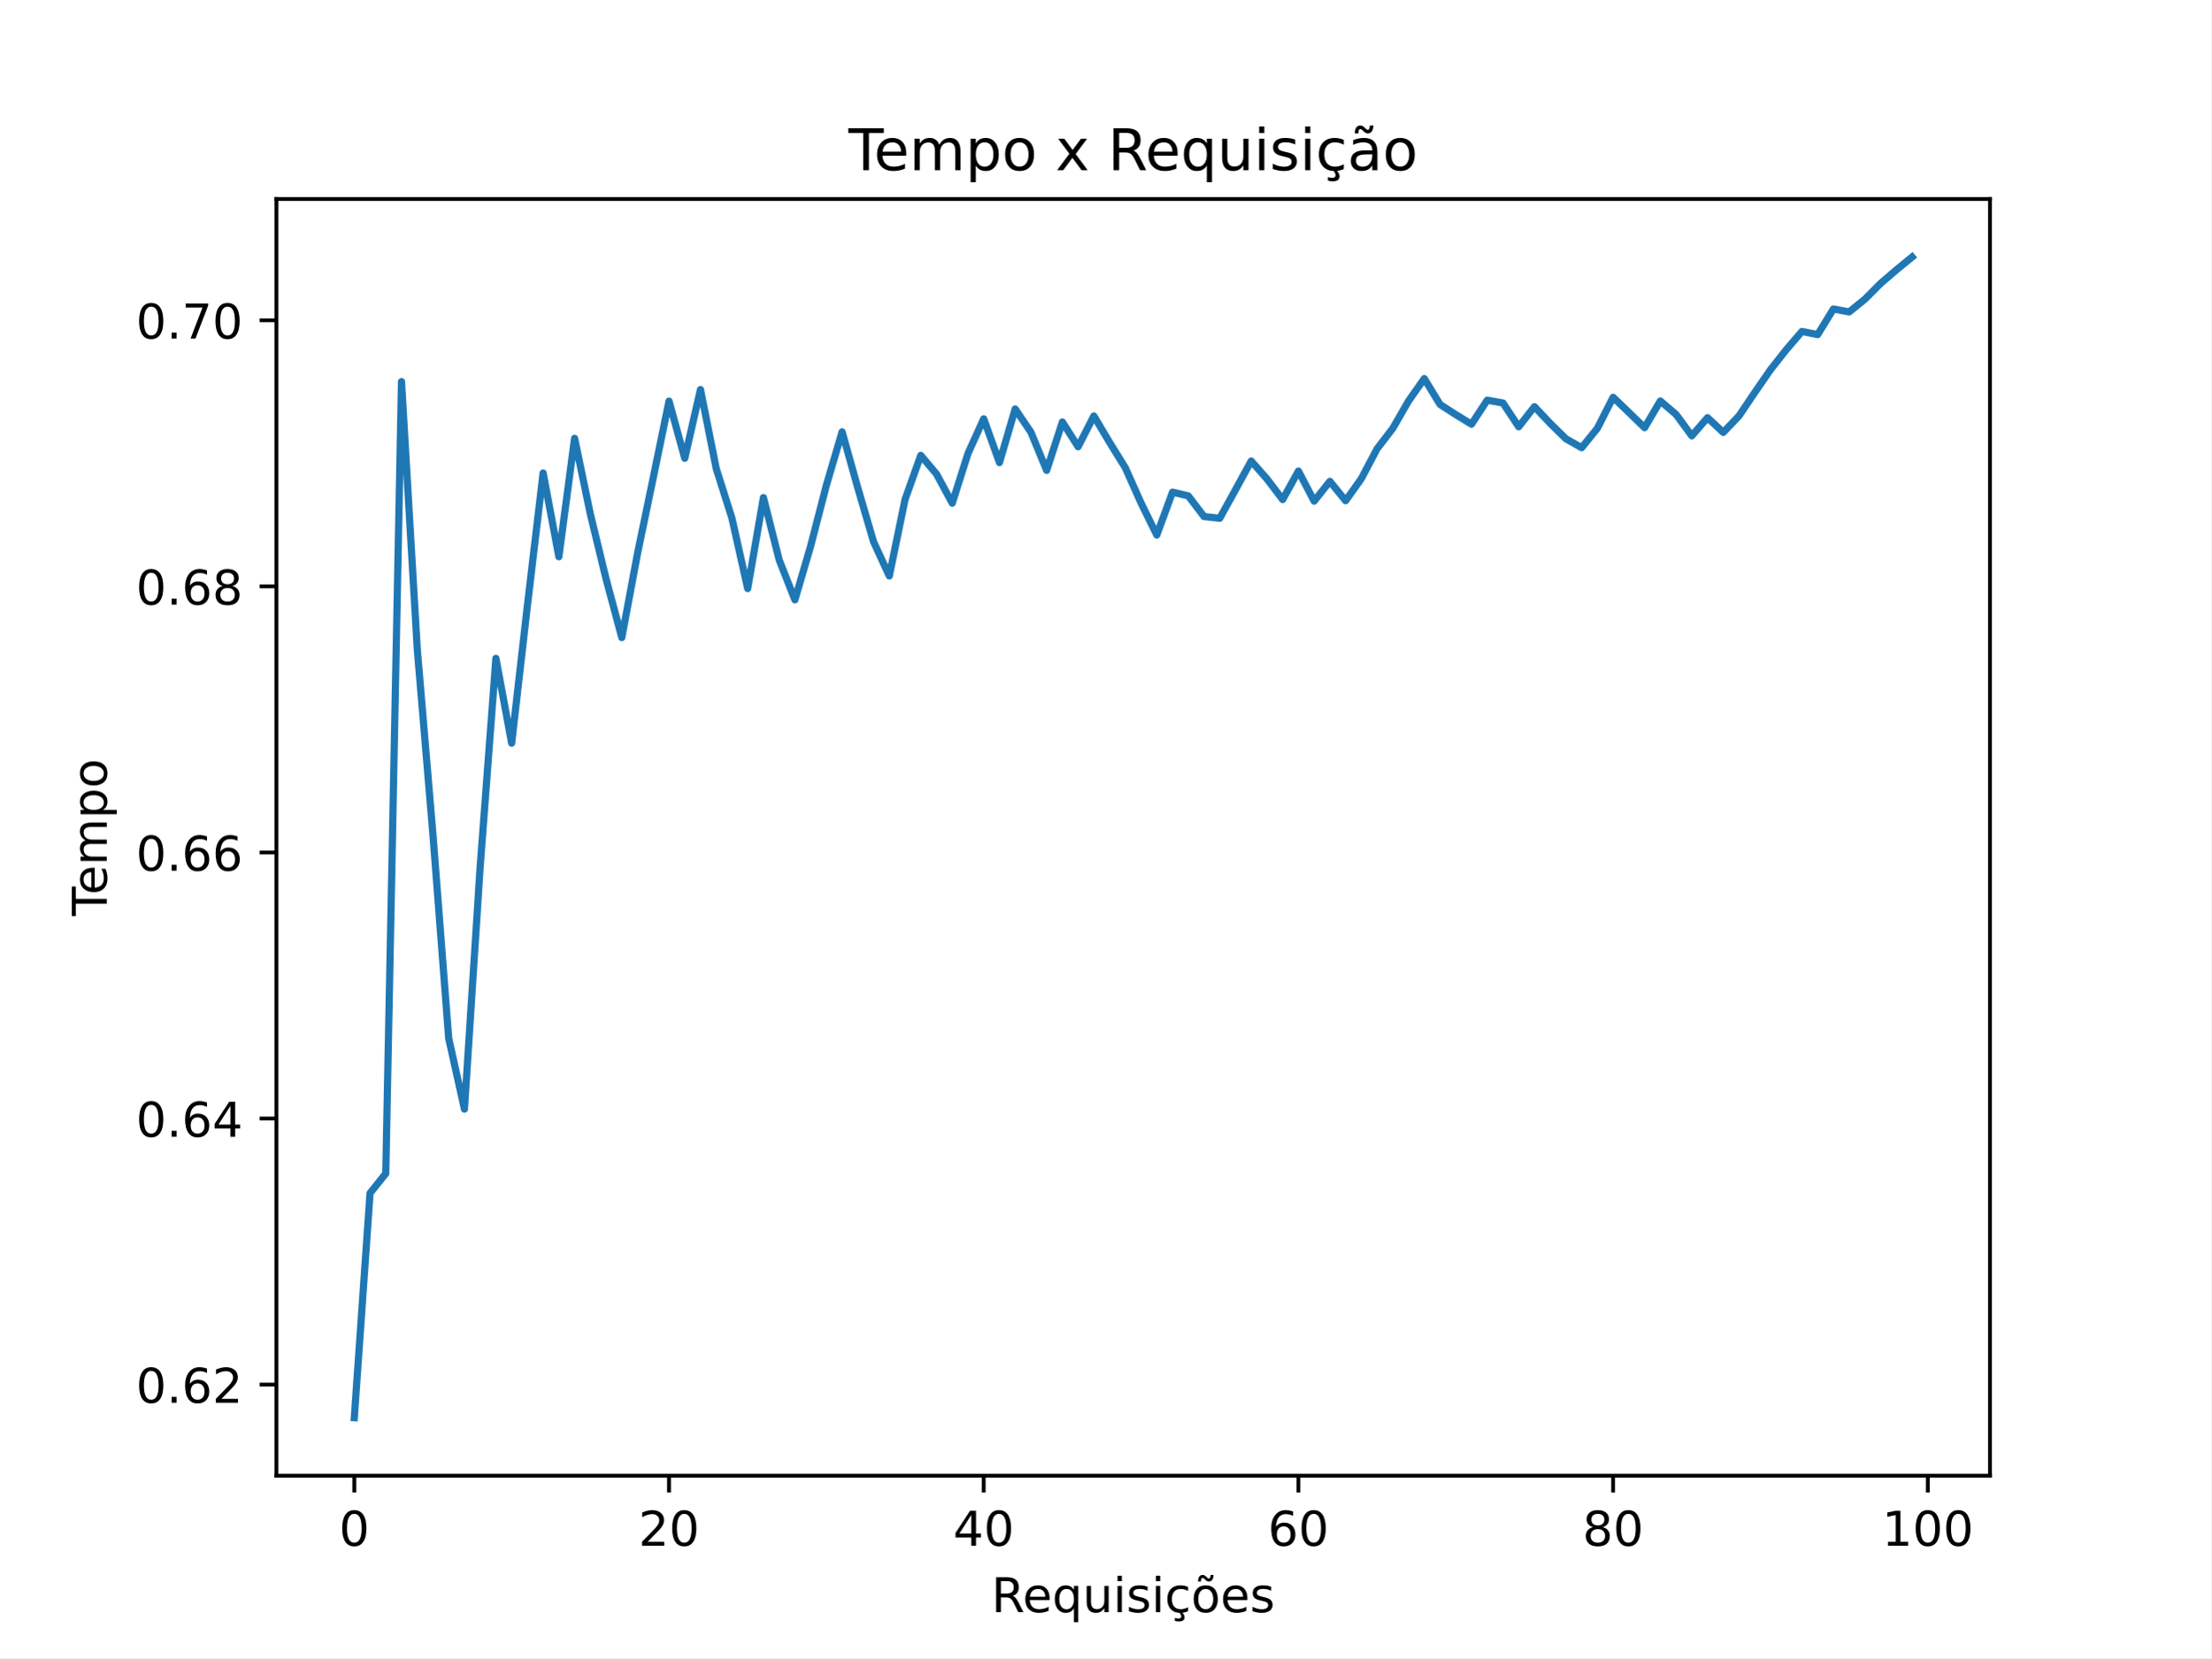
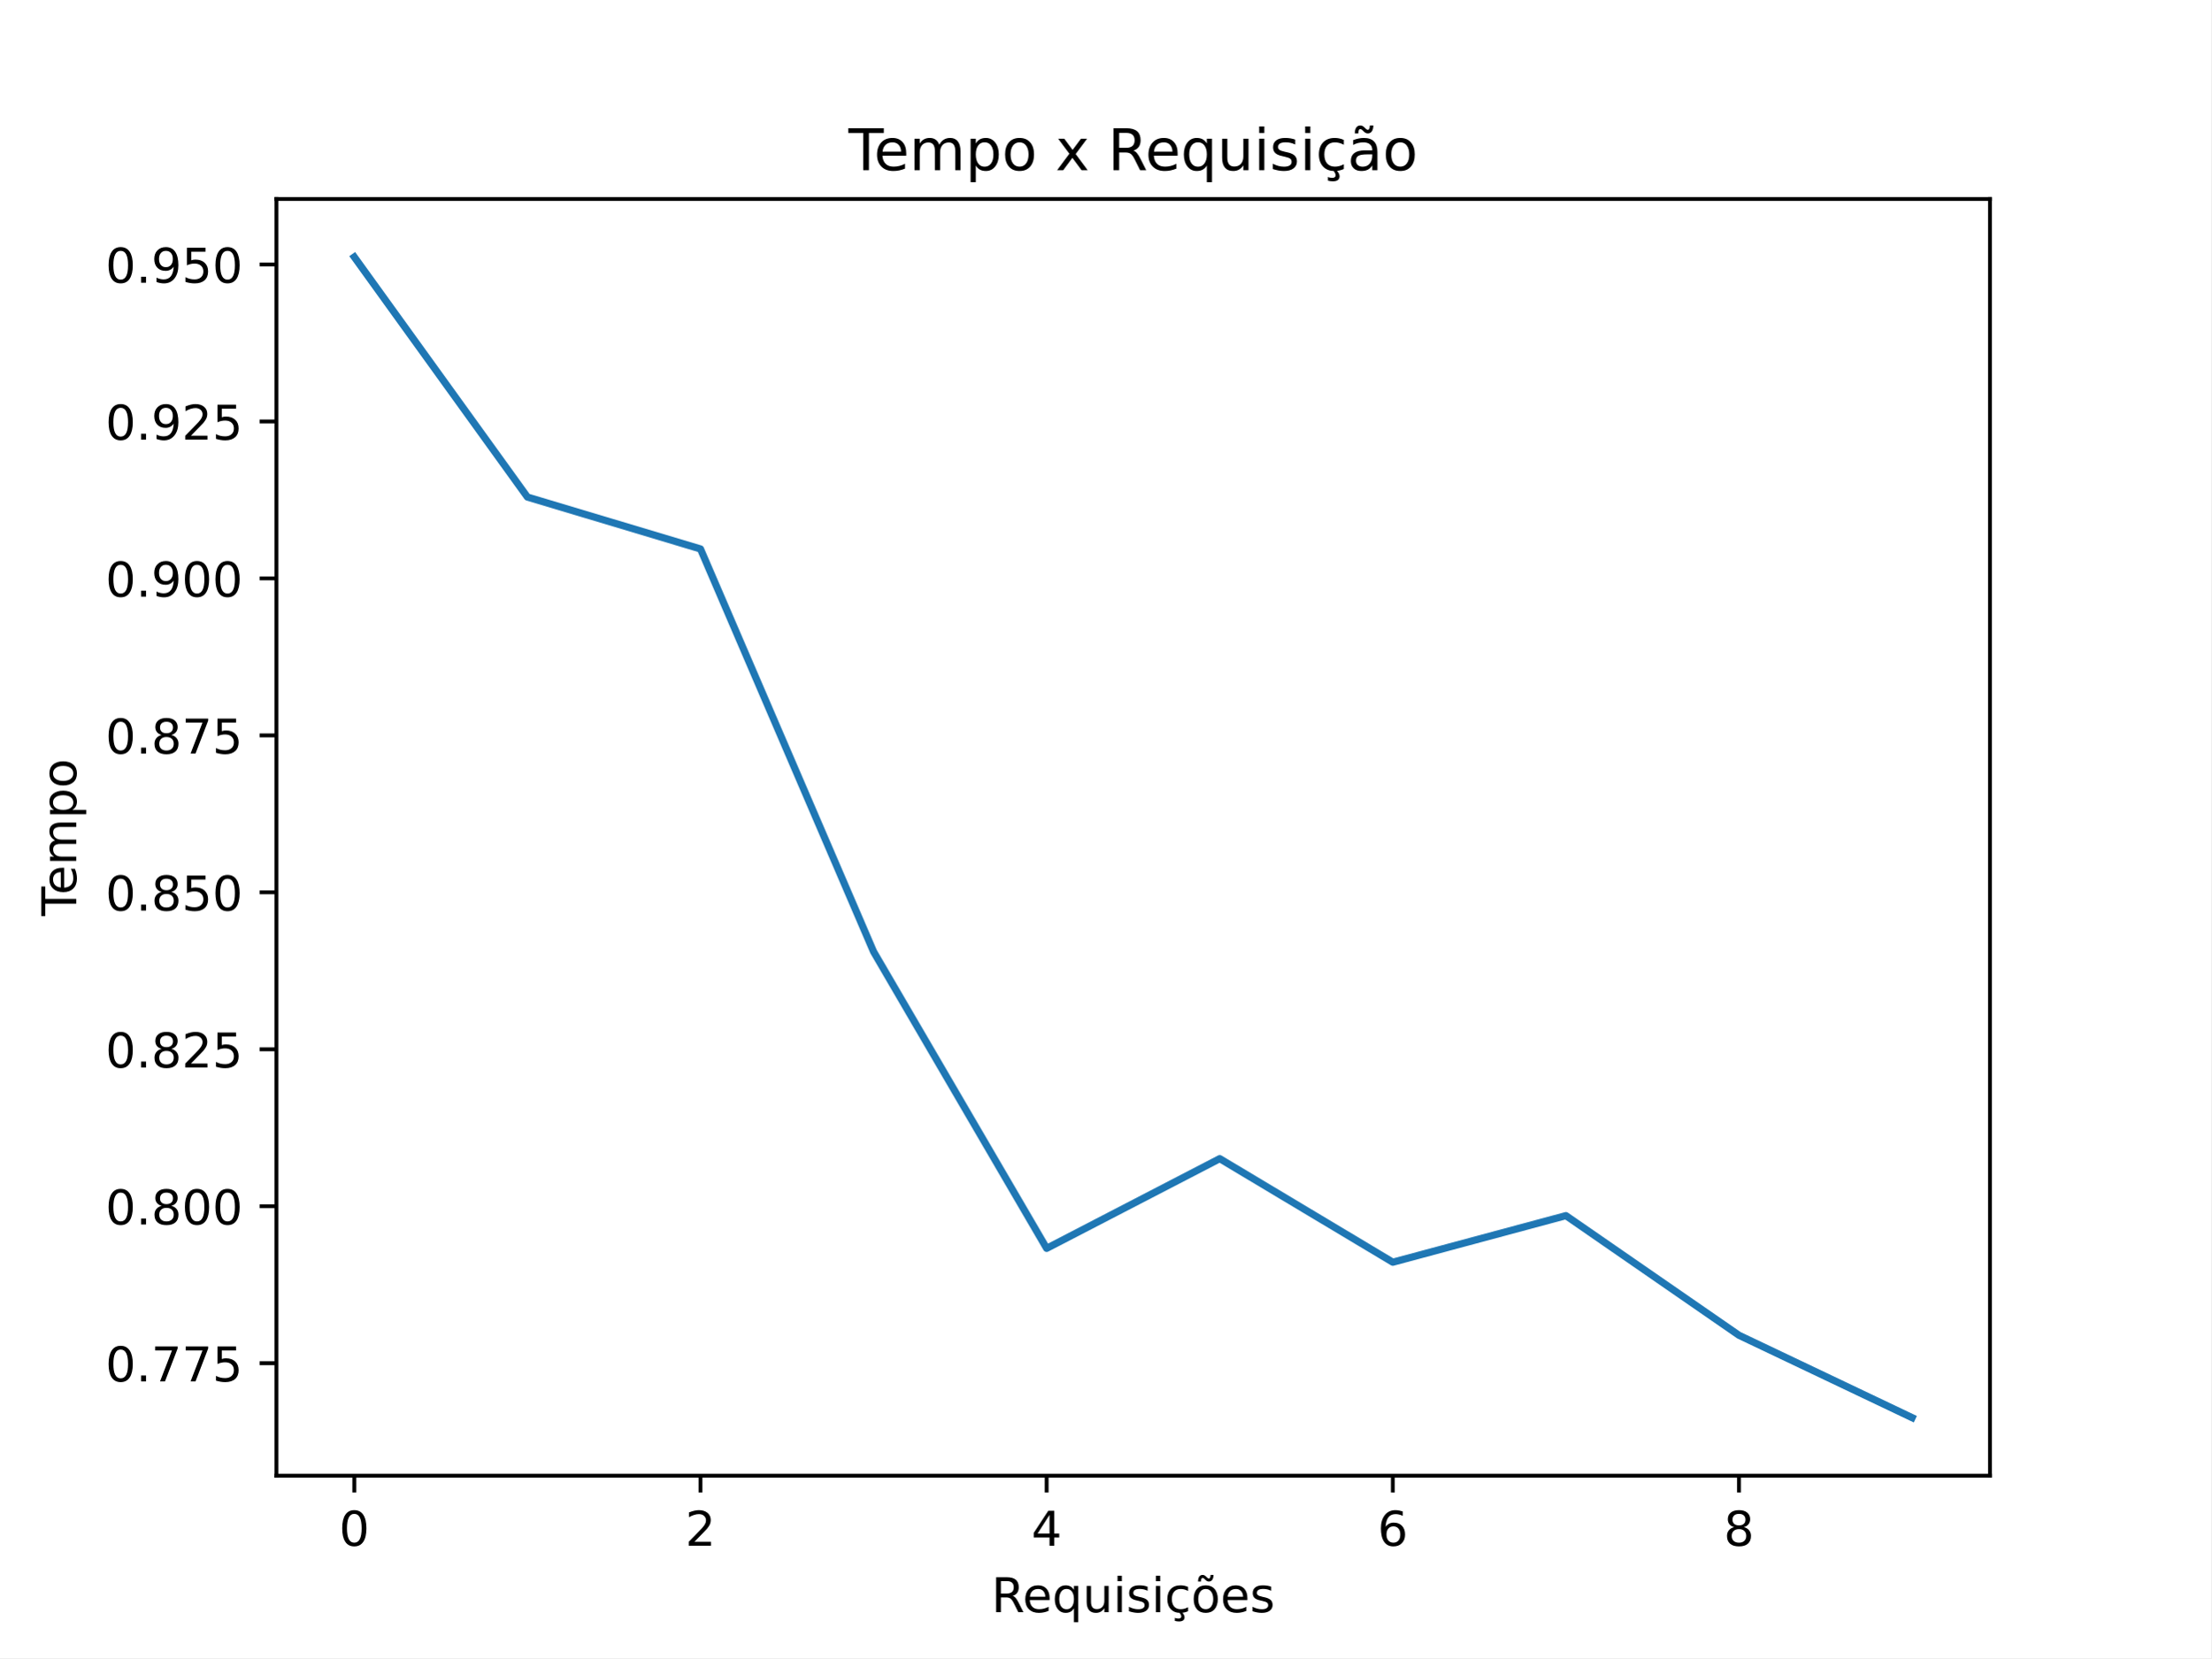
<svg xmlns="http://www.w3.org/2000/svg" xmlns:xlink="http://www.w3.org/1999/xlink" width="460.8pt" height="345.6pt" viewBox="0 0 460.8 345.6" version="1.1">
  <defs>
    <style type="text/css">*{stroke-linejoin: round; stroke-linecap: butt}</style>
  </defs>
  <g id="figure_1">
    <g id="patch_1">
      <path d="M 0 345.6  L 460.8 345.6  L 460.8 0  L 0 0  z " style="fill: #ffffff" />
    </g>
    <g id="axes_1">
      <g id="patch_2">
        <path d="M 57.6 307.584  L 414.72 307.584  L 414.72 41.472  L 57.6 41.472  z " style="fill: #ffffff" />
      </g>
      <g id="matplotlib.axis_1">
        <g id="xtick_1">
          <g id="line2d_1">
            <defs>
-               <path id="mc5af312a37" d="M 0 0  L 0 3.5  " style="stroke: #000000; stroke-width: 0.8" />
+               <path id="m466340b9ab" d="M 0 0  L 0 3.5  " style="stroke: #000000; stroke-width: 0.8" />
            </defs>
            <g>
-               <use xlink:href="#mc5af312a37" x="73.833" y="307.584" style="stroke: #000000; stroke-width: 0.8" />
+               <use xlink:href="#m466340b9ab" x="73.833" y="307.584" style="stroke: #000000; stroke-width: 0.8" />
            </g>
          </g>
          <g id="text_1">
            <g transform="translate(70.65148 322.1824) scale(0.1 -0.1)">
              <defs>
                <path id="DejaVuSans-30" d="M 2034 4250  Q 1547 4250 1301 3770  Q 1056 3291 1056 2328  Q 1056 1369 1301 889  Q 1547 409 2034 409  Q 2525 409 2770 889  Q 3016 1369 3016 2328  Q 3016 3291 2770 3770  Q 2525 4250 2034 4250  z M 2034 4750  Q 2819 4750 3233 4129  Q 3647 3509 3647 2328  Q 3647 1150 3233 529  Q 2819 -91 2034 -91  Q 1250 -91 836 529  Q 422 1150 422 2328  Q 422 3509 836 4129  Q 1250 4750 2034 4750  z " transform="scale(0.015625)" />
              </defs>
              <use xlink:href="#DejaVuSans-30" />
            </g>
          </g>
        </g>
        <g id="xtick_2">
          <g id="line2d_2">
            <g>
-               <use xlink:href="#mc5af312a37" x="139.42" y="307.584" style="stroke: #000000; stroke-width: 0.8" />
+               <use xlink:href="#m466340b9ab" x="145.978" y="307.584" style="stroke: #000000; stroke-width: 0.8" />
            </g>
          </g>
          <g id="text_2">
-             <g transform="translate(133.057 322.1824) scale(0.1 -0.1)">
+             <g transform="translate(142.7969 322.1824) scale(0.1 -0.1)">
              <defs>
                <path id="DejaVuSans-32" d="M 1228 531  L 3431 531  L 3431 0  L 469 0  L 469 531  Q 828 903 1448 1529  Q 2069 2156 2228 2338  Q 2531 2678 2651 2914  Q 2772 3150 2772 3378  Q 2772 3750 2511 3984  Q 2250 4219 1831 4219  Q 1534 4219 1204 4116  Q 875 4013 500 3803  L 500 4441  Q 881 4594 1212 4672  Q 1544 4750 1819 4750  Q 2544 4750 2975 4387  Q 3406 4025 3406 3419  Q 3406 3131 3298 2873  Q 3191 2616 2906 2266  Q 2828 2175 2409 1742  Q 1991 1309 1228 531  z " transform="scale(0.015625)" />
              </defs>
              <use xlink:href="#DejaVuSans-32" />
-               <use xlink:href="#DejaVuSans-30" x="63.623" />
            </g>
          </g>
        </g>
        <g id="xtick_3">
          <g id="line2d_3">
            <g>
-               <use xlink:href="#mc5af312a37" x="205.006" y="307.584" style="stroke: #000000; stroke-width: 0.8" />
+               <use xlink:href="#m466340b9ab" x="218.124" y="307.584" style="stroke: #000000; stroke-width: 0.8" />
            </g>
          </g>
          <g id="text_3">
-             <g transform="translate(198.6438 322.1824) scale(0.1 -0.1)">
+             <g transform="translate(214.9424 322.1824) scale(0.1 -0.1)">
              <defs>
                <path id="DejaVuSans-34" d="M 2419 4116  L 825 1625  L 2419 1625  L 2419 4116  z M 2253 4666  L 3047 4666  L 3047 1625  L 3713 1625  L 3713 1100  L 3047 1100  L 3047 0  L 2419 0  L 2419 1100  L 313 1100  L 313 1709  L 2253 4666  z " transform="scale(0.015625)" />
              </defs>
              <use xlink:href="#DejaVuSans-34" />
-               <use xlink:href="#DejaVuSans-30" x="63.623" />
            </g>
          </g>
        </g>
        <g id="xtick_4">
          <g id="line2d_4">
            <g>
-               <use xlink:href="#mc5af312a37" x="270.593" y="307.584" style="stroke: #000000; stroke-width: 0.8" />
+               <use xlink:href="#m466340b9ab" x="290.269" y="307.584" style="stroke: #000000; stroke-width: 0.8" />
            </g>
          </g>
          <g id="text_4">
-             <g transform="translate(264.2306 322.1824) scale(0.1 -0.1)">
+             <g transform="translate(287.0878 322.1824) scale(0.1 -0.1)">
              <defs>
                <path id="DejaVuSans-36" d="M 2113 2584  Q 1688 2584 1439 2293  Q 1191 2003 1191 1497  Q 1191 994 1439 701  Q 1688 409 2113 409  Q 2538 409 2786 701  Q 3034 994 3034 1497  Q 3034 2003 2786 2293  Q 2538 2584 2113 2584  z M 3366 4563  L 3366 3988  Q 3128 4100 2886 4159  Q 2644 4219 2406 4219  Q 1781 4219 1451 3797  Q 1122 3375 1075 2522  Q 1259 2794 1537 2939  Q 1816 3084 2150 3084  Q 2853 3084 3261 2657  Q 3669 2231 3669 1497  Q 3669 778 3244 343  Q 2819 -91 2113 -91  Q 1303 -91 875 529  Q 447 1150 447 2328  Q 447 3434 972 4092  Q 1497 4750 2381 4750  Q 2619 4750 2861 4703  Q 3103 4656 3366 4563  z " transform="scale(0.015625)" />
              </defs>
              <use xlink:href="#DejaVuSans-36" />
-               <use xlink:href="#DejaVuSans-30" x="63.623" />
            </g>
          </g>
        </g>
        <g id="xtick_5">
          <g id="line2d_5">
            <g>
-               <use xlink:href="#mc5af312a37" x="336.18" y="307.584" style="stroke: #000000; stroke-width: 0.8" />
+               <use xlink:href="#m466340b9ab" x="362.415" y="307.584" style="stroke: #000000; stroke-width: 0.8" />
            </g>
          </g>
          <g id="text_5">
-             <g transform="translate(329.8173 322.1824) scale(0.1 -0.1)">
+             <g transform="translate(359.2333 322.1824) scale(0.1 -0.1)">
              <defs>
                <path id="DejaVuSans-38" d="M 2034 2216  Q 1584 2216 1326 1975  Q 1069 1734 1069 1313  Q 1069 891 1326 650  Q 1584 409 2034 409  Q 2484 409 2743 651  Q 3003 894 3003 1313  Q 3003 1734 2745 1975  Q 2488 2216 2034 2216  z M 1403 2484  Q 997 2584 770 2862  Q 544 3141 544 3541  Q 544 4100 942 4425  Q 1341 4750 2034 4750  Q 2731 4750 3128 4425  Q 3525 4100 3525 3541  Q 3525 3141 3298 2862  Q 3072 2584 2669 2484  Q 3125 2378 3379 2068  Q 3634 1759 3634 1313  Q 3634 634 3220 271  Q 2806 -91 2034 -91  Q 1263 -91 848 271  Q 434 634 434 1313  Q 434 1759 690 2068  Q 947 2378 1403 2484  z M 1172 3481  Q 1172 3119 1398 2916  Q 1625 2713 2034 2713  Q 2441 2713 2670 2916  Q 2900 3119 2900 3481  Q 2900 3844 2670 4047  Q 2441 4250 2034 4250  Q 1625 4250 1398 4047  Q 1172 3844 1172 3481  z " transform="scale(0.015625)" />
              </defs>
              <use xlink:href="#DejaVuSans-38" />
-               <use xlink:href="#DejaVuSans-30" x="63.623" />
-             </g>
-           </g>
-         </g>
-         <g id="xtick_6">
-           <g id="line2d_6">
-             <g>
-               <use xlink:href="#mc5af312a37" x="401.767" y="307.584" style="stroke: #000000; stroke-width: 0.8" />
-             </g>
-           </g>
-           <g id="text_6">
-             <g transform="translate(392.2229 322.1824) scale(0.1 -0.1)">
-               <defs>
-                 <path id="DejaVuSans-31" d="M 794 531  L 1825 531  L 1825 4091  L 703 3866  L 703 4441  L 1819 4666  L 2450 4666  L 2450 531  L 3481 531  L 3481 0  L 794 0  L 794 531  z " transform="scale(0.015625)" />
-               </defs>
-               <use xlink:href="#DejaVuSans-31" />
-               <use xlink:href="#DejaVuSans-30" x="63.623" />
-               <use xlink:href="#DejaVuSans-30" x="127.246" />
-             </g>
-           </g>
-         </g>
-         <g id="text_7">
+             </g>
+           </g>
+         </g>
+         <g id="text_6">
          <g transform="translate(206.6186 336.0309) scale(0.1 -0.1)">
            <defs>
              <path id="DejaVuSans-52" d="M 2841 2188  Q 3044 2119 3236 1894  Q 3428 1669 3622 1275  L 4263 0  L 3584 0  L 2988 1197  Q 2756 1666 2539 1819  Q 2322 1972 1947 1972  L 1259 1972  L 1259 0  L 628 0  L 628 4666  L 2053 4666  Q 2853 4666 3247 4331  Q 3641 3997 3641 3322  Q 3641 2881 3436 2590  Q 3231 2300 2841 2188  z M 1259 4147  L 1259 2491  L 2053 2491  Q 2509 2491 2742 2702  Q 2975 2913 2975 3322  Q 2975 3731 2742 3939  Q 2509 4147 2053 4147  L 1259 4147  z " transform="scale(0.015625)" />
              <path id="DejaVuSans-65" d="M 3597 1894  L 3597 1613  L 953 1613  Q 991 1019 1311 708  Q 1631 397 2203 397  Q 2534 397 2845 478  Q 3156 559 3463 722  L 3463 178  Q 3153 47 2828 -22  Q 2503 -91 2169 -91  Q 1331 -91 842 396  Q 353 884 353 1716  Q 353 2575 817 3079  Q 1281 3584 2069 3584  Q 2775 3584 3186 3129  Q 3597 2675 3597 1894  z M 3022 2063  Q 3016 2534 2758 2815  Q 2500 3097 2075 3097  Q 1594 3097 1305 2825  Q 1016 2553 972 2059  L 3022 2063  z " transform="scale(0.015625)" />
              <path id="DejaVuSans-71" d="M 947 1747  Q 947 1113 1208 752  Q 1469 391 1925 391  Q 2381 391 2643 752  Q 2906 1113 2906 1747  Q 2906 2381 2643 2742  Q 2381 3103 1925 3103  Q 1469 3103 1208 2742  Q 947 2381 947 1747  z M 2906 525  Q 2725 213 2448 61  Q 2172 -91 1784 -91  Q 1150 -91 751 415  Q 353 922 353 1747  Q 353 2572 751 3078  Q 1150 3584 1784 3584  Q 2172 3584 2448 3432  Q 2725 3281 2906 2969  L 2906 3500  L 3481 3500  L 3481 -1331  L 2906 -1331  L 2906 525  z " transform="scale(0.015625)" />
              <path id="DejaVuSans-75" d="M 544 1381  L 544 3500  L 1119 3500  L 1119 1403  Q 1119 906 1312 657  Q 1506 409 1894 409  Q 2359 409 2629 706  Q 2900 1003 2900 1516  L 2900 3500  L 3475 3500  L 3475 0  L 2900 0  L 2900 538  Q 2691 219 2414 64  Q 2138 -91 1772 -91  Q 1169 -91 856 284  Q 544 659 544 1381  z M 1991 3584  L 1991 3584  z " transform="scale(0.015625)" />
              <path id="DejaVuSans-69" d="M 603 3500  L 1178 3500  L 1178 0  L 603 0  L 603 3500  z M 603 4863  L 1178 4863  L 1178 4134  L 603 4134  L 603 4863  z " transform="scale(0.015625)" />
              <path id="DejaVuSans-73" d="M 2834 3397  L 2834 2853  Q 2591 2978 2328 3040  Q 2066 3103 1784 3103  Q 1356 3103 1142 2972  Q 928 2841 928 2578  Q 928 2378 1081 2264  Q 1234 2150 1697 2047  L 1894 2003  Q 2506 1872 2764 1633  Q 3022 1394 3022 966  Q 3022 478 2636 193  Q 2250 -91 1575 -91  Q 1294 -91 989 -36  Q 684 19 347 128  L 347 722  Q 666 556 975 473  Q 1284 391 1588 391  Q 1994 391 2212 530  Q 2431 669 2431 922  Q 2431 1156 2273 1281  Q 2116 1406 1581 1522  L 1381 1569  Q 847 1681 609 1914  Q 372 2147 372 2553  Q 372 3047 722 3315  Q 1072 3584 1716 3584  Q 2034 3584 2315 3537  Q 2597 3491 2834 3397  z " transform="scale(0.015625)" />
              <path id="DejaVuSans-e7" d="M 3122 3366  L 3122 2828  Q 2878 2963 2633 3030  Q 2388 3097 2138 3097  Q 1578 3097 1268 2742  Q 959 2388 959 1747  Q 959 1106 1268 751  Q 1578 397 2138 397  Q 2388 397 2633 464  Q 2878 531 3122 666  L 3122 134  Q 2881 22 2623 -34  Q 2366 -91 2075 -91  Q 1284 -91 818 406  Q 353 903 353 1747  Q 353 2603 823 3093  Q 1294 3584 2113 3584  Q 2378 3584 2631 3529  Q 2884 3475 3122 3366  z M 2311 0  Q 2482 -194 2566 -358  Q 2651 -522 2651 -672  Q 2651 -950 2463 -1092  Q 2276 -1234 1907 -1234  Q 1764 -1234 1628 -1215  Q 1492 -1197 1357 -1159  L 1357 -750  Q 1464 -803 1579 -826  Q 1695 -850 1842 -850  Q 2026 -850 2120 -775  Q 2214 -700 2214 -556  Q 2214 -463 2146 -327  Q 2079 -191 1939 0  L 2311 0  z " transform="scale(0.015625)" />
              <path id="DejaVuSans-f5" d="M 1959 3097  Q 1497 3097 1228 2736  Q 959 2375 959 1747  Q 959 1119 1226 758  Q 1494 397 1959 397  Q 2419 397 2687 759  Q 2956 1122 2956 1747  Q 2956 2369 2687 2733  Q 2419 3097 1959 3097  z M 1959 3584  Q 2709 3584 3137 3096  Q 3566 2609 3566 1747  Q 3566 888 3137 398  Q 2709 -91 1959 -91  Q 1206 -91 779 398  Q 353 888 353 1747  Q 353 2609 779 3096  Q 1206 3584 1959 3584  z M 1948 4281  L 1769 4453  Q 1701 4516 1649 4545  Q 1598 4575 1557 4575  Q 1438 4575 1382 4461  Q 1326 4347 1319 4091  L 929 4091  Q 935 4513 1094 4742  Q 1254 4972 1538 4972  Q 1657 4972 1757 4928  Q 1857 4884 1973 4781  L 2151 4609  Q 2219 4547 2271 4517  Q 2323 4488 2363 4488  Q 2482 4488 2538 4602  Q 2594 4716 2601 4972  L 2991 4972  Q 2985 4550 2825 4320  Q 2666 4091 2382 4091  Q 2263 4091 2163 4134  Q 2063 4178 1948 4281  z " transform="scale(0.015625)" />
            </defs>
            <use xlink:href="#DejaVuSans-52" />
            <use xlink:href="#DejaVuSans-65" x="64.982" />
            <use xlink:href="#DejaVuSans-71" x="126.506" />
            <use xlink:href="#DejaVuSans-75" x="189.982" />
            <use xlink:href="#DejaVuSans-69" x="253.361" />
            <use xlink:href="#DejaVuSans-73" x="281.145" />
            <use xlink:href="#DejaVuSans-69" x="333.244" />
            <use xlink:href="#DejaVuSans-e7" x="361.027" />
            <use xlink:href="#DejaVuSans-f5" x="416.008" />
            <use xlink:href="#DejaVuSans-65" x="477.189" />
            <use xlink:href="#DejaVuSans-73" x="538.713" />
          </g>
        </g>
      </g>
      <g id="matplotlib.axis_2">
        <g id="ytick_1">
+           <g id="line2d_6">
+             <defs>
+               <path id="mf45fb91e35" d="M 0 0  L -3.5 0  " style="stroke: #000000; stroke-width: 0.8" />
+             </defs>
+             <g>
+               <use xlink:href="#mf45fb91e35" x="57.6" y="284.136" style="stroke: #000000; stroke-width: 0.8" />
+             </g>
+           </g>
+           <g id="text_7">
+             <g transform="translate(21.97188 287.9357) scale(0.1 -0.1)">
+               <defs>
+                 <path id="DejaVuSans-2e" d="M 684 794  L 1344 794  L 1344 0  L 684 0  L 684 794  z " transform="scale(0.015625)" />
+                 <path id="DejaVuSans-37" d="M 525 4666  L 3525 4666  L 3525 4397  L 1831 0  L 1172 0  L 2766 4134  L 525 4134  L 525 4666  z " transform="scale(0.015625)" />
+                 <path id="DejaVuSans-35" d="M 691 4666  L 3169 4666  L 3169 4134  L 1269 4134  L 1269 2991  Q 1406 3038 1543 3061  Q 1681 3084 1819 3084  Q 2600 3084 3056 2656  Q 3513 2228 3513 1497  Q 3513 744 3044 326  Q 2575 -91 1722 -91  Q 1428 -91 1123 -41  Q 819 9 494 109  L 494 744  Q 775 591 1075 516  Q 1375 441 1709 441  Q 2250 441 2565 725  Q 2881 1009 2881 1497  Q 2881 1984 2565 2268  Q 2250 2553 1709 2553  Q 1456 2553 1204 2497  Q 953 2441 691 2322  L 691 4666  z " transform="scale(0.015625)" />
+               </defs>
+               <use xlink:href="#DejaVuSans-30" />
+               <use xlink:href="#DejaVuSans-2e" x="63.623" />
+               <use xlink:href="#DejaVuSans-37" x="95.41" />
+               <use xlink:href="#DejaVuSans-37" x="159.033" />
+               <use xlink:href="#DejaVuSans-35" x="222.656" />
+             </g>
+           </g>
+         </g>
+         <g id="ytick_2">
          <g id="line2d_7">
-             <defs>
-               <path id="m174a056802" d="M 0 0  L -3.5 0  " style="stroke: #000000; stroke-width: 0.8" />
-             </defs>
-             <g>
-               <use xlink:href="#m174a056802" x="57.6" y="288.592" style="stroke: #000000; stroke-width: 0.8" />
+             <g>
+               <use xlink:href="#mf45fb91e35" x="57.6" y="251.42" style="stroke: #000000; stroke-width: 0.8" />
            </g>
          </g>
          <g id="text_8">
-             <g transform="translate(28.33438 292.3909) scale(0.1 -0.1)">
-               <defs>
-                 <path id="DejaVuSans-2e" d="M 684 794  L 1344 794  L 1344 0  L 684 0  L 684 794  z " transform="scale(0.015625)" />
-               </defs>
-               <use xlink:href="#DejaVuSans-30" />
-               <use xlink:href="#DejaVuSans-2e" x="63.623" />
-               <use xlink:href="#DejaVuSans-36" x="95.41" />
+             <g transform="translate(21.97188 255.2192) scale(0.1 -0.1)">
+               <use xlink:href="#DejaVuSans-30" />
+               <use xlink:href="#DejaVuSans-2e" x="63.623" />
+               <use xlink:href="#DejaVuSans-38" x="95.41" />
+               <use xlink:href="#DejaVuSans-30" x="159.033" />
+               <use xlink:href="#DejaVuSans-30" x="222.656" />
+             </g>
+           </g>
+         </g>
+         <g id="ytick_3">
+           <g id="line2d_8">
+             <g>
+               <use xlink:href="#mf45fb91e35" x="57.6" y="218.704" style="stroke: #000000; stroke-width: 0.8" />
+             </g>
+           </g>
+           <g id="text_9">
+             <g transform="translate(21.97188 222.5028) scale(0.1 -0.1)">
+               <use xlink:href="#DejaVuSans-30" />
+               <use xlink:href="#DejaVuSans-2e" x="63.623" />
+               <use xlink:href="#DejaVuSans-38" x="95.41" />
              <use xlink:href="#DejaVuSans-32" x="159.033" />
-             </g>
-           </g>
-         </g>
-         <g id="ytick_2">
-           <g id="line2d_8">
-             <g>
-               <use xlink:href="#m174a056802" x="57.6" y="233.133" style="stroke: #000000; stroke-width: 0.8" />
-             </g>
-           </g>
-           <g id="text_9">
-             <g transform="translate(28.33438 236.932) scale(0.1 -0.1)">
-               <use xlink:href="#DejaVuSans-30" />
-               <use xlink:href="#DejaVuSans-2e" x="63.623" />
-               <use xlink:href="#DejaVuSans-36" x="95.41" />
-               <use xlink:href="#DejaVuSans-34" x="159.033" />
-             </g>
-           </g>
-         </g>
-         <g id="ytick_3">
+               <use xlink:href="#DejaVuSans-35" x="222.656" />
+             </g>
+           </g>
+         </g>
+         <g id="ytick_4">
          <g id="line2d_9">
            <g>
-               <use xlink:href="#m174a056802" x="57.6" y="177.674" style="stroke: #000000; stroke-width: 0.8" />
+               <use xlink:href="#mf45fb91e35" x="57.6" y="185.987" style="stroke: #000000; stroke-width: 0.8" />
            </g>
          </g>
          <g id="text_10">
-             <g transform="translate(28.33438 181.4731) scale(0.1 -0.1)">
-               <use xlink:href="#DejaVuSans-30" />
-               <use xlink:href="#DejaVuSans-2e" x="63.623" />
-               <use xlink:href="#DejaVuSans-36" x="95.41" />
-               <use xlink:href="#DejaVuSans-36" x="159.033" />
-             </g>
-           </g>
-         </g>
-         <g id="ytick_4">
+             <g transform="translate(21.97188 189.7863) scale(0.1 -0.1)">
+               <use xlink:href="#DejaVuSans-30" />
+               <use xlink:href="#DejaVuSans-2e" x="63.623" />
+               <use xlink:href="#DejaVuSans-38" x="95.41" />
+               <use xlink:href="#DejaVuSans-35" x="159.033" />
+               <use xlink:href="#DejaVuSans-30" x="222.656" />
+             </g>
+           </g>
+         </g>
+         <g id="ytick_5">
          <g id="line2d_10">
            <g>
-               <use xlink:href="#m174a056802" x="57.6" y="122.215" style="stroke: #000000; stroke-width: 0.8" />
+               <use xlink:href="#mf45fb91e35" x="57.6" y="153.271" style="stroke: #000000; stroke-width: 0.8" />
            </g>
          </g>
          <g id="text_11">
-             <g transform="translate(28.33438 126.0141) scale(0.1 -0.1)">
-               <use xlink:href="#DejaVuSans-30" />
-               <use xlink:href="#DejaVuSans-2e" x="63.623" />
-               <use xlink:href="#DejaVuSans-36" x="95.41" />
-               <use xlink:href="#DejaVuSans-38" x="159.033" />
-             </g>
-           </g>
-         </g>
-         <g id="ytick_5">
+             <g transform="translate(21.97188 157.0699) scale(0.1 -0.1)">
+               <use xlink:href="#DejaVuSans-30" />
+               <use xlink:href="#DejaVuSans-2e" x="63.623" />
+               <use xlink:href="#DejaVuSans-38" x="95.41" />
+               <use xlink:href="#DejaVuSans-37" x="159.033" />
+               <use xlink:href="#DejaVuSans-35" x="222.656" />
+             </g>
+           </g>
+         </g>
+         <g id="ytick_6">
          <g id="line2d_11">
            <g>
-               <use xlink:href="#m174a056802" x="57.6" y="66.756" style="stroke: #000000; stroke-width: 0.8" />
+               <use xlink:href="#mf45fb91e35" x="57.6" y="120.554" style="stroke: #000000; stroke-width: 0.8" />
            </g>
          </g>
          <g id="text_12">
-             <g transform="translate(28.33438 70.55521) scale(0.1 -0.1)">
-               <defs>
-                 <path id="DejaVuSans-37" d="M 525 4666  L 3525 4666  L 3525 4397  L 1831 0  L 1172 0  L 2766 4134  L 525 4134  L 525 4666  z " transform="scale(0.015625)" />
-               </defs>
-               <use xlink:href="#DejaVuSans-30" />
-               <use xlink:href="#DejaVuSans-2e" x="63.623" />
-               <use xlink:href="#DejaVuSans-37" x="95.41" />
+             <g transform="translate(21.97188 124.3535) scale(0.1 -0.1)">
+               <defs>
+                 <path id="DejaVuSans-39" d="M 703 97  L 703 672  Q 941 559 1184 500  Q 1428 441 1663 441  Q 2288 441 2617 861  Q 2947 1281 2994 2138  Q 2813 1869 2534 1725  Q 2256 1581 1919 1581  Q 1219 1581 811 2004  Q 403 2428 403 3163  Q 403 3881 828 4315  Q 1253 4750 1959 4750  Q 2769 4750 3195 4129  Q 3622 3509 3622 2328  Q 3622 1225 3098 567  Q 2575 -91 1691 -91  Q 1453 -91 1209 -44  Q 966 3 703 97  z M 1959 2075  Q 2384 2075 2632 2365  Q 2881 2656 2881 3163  Q 2881 3666 2632 3958  Q 2384 4250 1959 4250  Q 1534 4250 1286 3958  Q 1038 3666 1038 3163  Q 1038 2656 1286 2365  Q 1534 2075 1959 2075  z " transform="scale(0.015625)" />
+               </defs>
+               <use xlink:href="#DejaVuSans-30" />
+               <use xlink:href="#DejaVuSans-2e" x="63.623" />
+               <use xlink:href="#DejaVuSans-39" x="95.41" />
              <use xlink:href="#DejaVuSans-30" x="159.033" />
-             </g>
-           </g>
-         </g>
-         <g id="text_13">
-           <g transform="translate(22.25469 190.9124) rotate(-90) scale(0.1 -0.1)">
+               <use xlink:href="#DejaVuSans-30" x="222.656" />
+             </g>
+           </g>
+         </g>
+         <g id="ytick_7">
+           <g id="line2d_12">
+             <g>
+               <use xlink:href="#mf45fb91e35" x="57.6" y="87.838" style="stroke: #000000; stroke-width: 0.8" />
+             </g>
+           </g>
+           <g id="text_13">
+             <g transform="translate(21.97188 91.63703) scale(0.1 -0.1)">
+               <use xlink:href="#DejaVuSans-30" />
+               <use xlink:href="#DejaVuSans-2e" x="63.623" />
+               <use xlink:href="#DejaVuSans-39" x="95.41" />
+               <use xlink:href="#DejaVuSans-32" x="159.033" />
+               <use xlink:href="#DejaVuSans-35" x="222.656" />
+             </g>
+           </g>
+         </g>
+         <g id="ytick_8">
+           <g id="line2d_13">
+             <g>
+               <use xlink:href="#mf45fb91e35" x="57.6" y="55.121" style="stroke: #000000; stroke-width: 0.8" />
+             </g>
+           </g>
+           <g id="text_14">
+             <g transform="translate(21.97188 58.92059) scale(0.1 -0.1)">
+               <use xlink:href="#DejaVuSans-30" />
+               <use xlink:href="#DejaVuSans-2e" x="63.623" />
+               <use xlink:href="#DejaVuSans-39" x="95.41" />
+               <use xlink:href="#DejaVuSans-35" x="159.033" />
+               <use xlink:href="#DejaVuSans-30" x="222.656" />
+             </g>
+           </g>
+         </g>
+         <g id="text_15">
+           <g transform="translate(15.89219 190.9124) rotate(-90) scale(0.1 -0.1)">
            <defs>
              <path id="DejaVuSans-54" d="M -19 4666  L 3928 4666  L 3928 4134  L 2272 4134  L 2272 0  L 1638 0  L 1638 4134  L -19 4134  L -19 4666  z " transform="scale(0.015625)" />
              <path id="DejaVuSans-6d" d="M 3328 2828  Q 3544 3216 3844 3400  Q 4144 3584 4550 3584  Q 5097 3584 5394 3201  Q 5691 2819 5691 2113  L 5691 0  L 5113 0  L 5113 2094  Q 5113 2597 4934 2840  Q 4756 3084 4391 3084  Q 3944 3084 3684 2787  Q 3425 2491 3425 1978  L 3425 0  L 2847 0  L 2847 2094  Q 2847 2600 2669 2842  Q 2491 3084 2119 3084  Q 1678 3084 1418 2786  Q 1159 2488 1159 1978  L 1159 0  L 581 0  L 581 3500  L 1159 3500  L 1159 2956  Q 1356 3278 1631 3431  Q 1906 3584 2284 3584  Q 2666 3584 2933 3390  Q 3200 3197 3328 2828  z " transform="scale(0.015625)" />
              <path id="DejaVuSans-70" d="M 1159 525  L 1159 -1331  L 581 -1331  L 581 3500  L 1159 3500  L 1159 2969  Q 1341 3281 1617 3432  Q 1894 3584 2278 3584  Q 2916 3584 3314 3078  Q 3713 2572 3713 1747  Q 3713 922 3314 415  Q 2916 -91 2278 -91  Q 1894 -91 1617 61  Q 1341 213 1159 525  z M 3116 1747  Q 3116 2381 2855 2742  Q 2594 3103 2138 3103  Q 1681 3103 1420 2742  Q 1159 2381 1159 1747  Q 1159 1113 1420 752  Q 1681 391 2138 391  Q 2594 391 2855 752  Q 3116 1113 3116 1747  z " transform="scale(0.015625)" />
              <path id="DejaVuSans-6f" d="M 1959 3097  Q 1497 3097 1228 2736  Q 959 2375 959 1747  Q 959 1119 1226 758  Q 1494 397 1959 397  Q 2419 397 2687 759  Q 2956 1122 2956 1747  Q 2956 2369 2687 2733  Q 2419 3097 1959 3097  z M 1959 3584  Q 2709 3584 3137 3096  Q 3566 2609 3566 1747  Q 3566 888 3137 398  Q 2709 -91 1959 -91  Q 1206 -91 779 398  Q 353 888 353 1747  Q 353 2609 779 3096  Q 1206 3584 1959 3584  z " transform="scale(0.015625)" />
            </defs>
            <use xlink:href="#DejaVuSans-54" />
            <use xlink:href="#DejaVuSans-65" x="44.084" />
            <use xlink:href="#DejaVuSans-6d" x="105.607" />
            <use xlink:href="#DejaVuSans-70" x="203.02" />
            <use xlink:href="#DejaVuSans-6f" x="266.496" />
          </g>
        </g>
      </g>
-       <g id="line2d_12">
-         <path d="M 73.833 295.488  L 77.112 248.692  L 80.391 244.6  L 83.671 79.533  L 86.95 135.229  L 90.229 174.056  L 93.509 216.434  L 96.788 231.176  L 100.067 180.614  L 103.347 137.211  L 106.626 154.896  L 109.905 126.236  L 113.185 98.577  L 116.464 116.04  L 119.743 91.357  L 123.023 107.134  L 126.302 120.667  L 129.581 132.884  L 132.861 115.339  L 136.14 99.536  L 139.42 83.601  L 142.699 95.513  L 145.978 81.188  L 149.258 97.656  L 152.537 108.019  L 155.816 122.674  L 159.096 103.708  L 162.375 116.682  L 165.654 125.027  L 168.934 113.824  L 172.213 101.147  L 175.492 90.011  L 178.772 101.706  L 182.051 112.925  L 185.33 120.042  L 188.61 104.111  L 191.889 94.911  L 195.168 98.8  L 198.448 104.875  L 201.727 94.528  L 205.006 87.292  L 208.286 96.411  L 211.565 85.237  L 214.844 90.08  L 218.124 98.043  L 221.403 87.95  L 224.682 93.114  L 227.962 86.696  L 231.241 92.209  L 234.52 97.498  L 237.8 104.848  L 241.079 111.511  L 244.358 102.575  L 247.638 103.35  L 250.917 107.656  L 254.196 108.02  L 257.476 102.083  L 260.755 96.088  L 264.034 99.817  L 267.314 104.118  L 270.593 98.18  L 273.872 104.448  L 277.152 100.328  L 280.431 104.365  L 283.71 99.757  L 286.99 93.537  L 290.269 89.272  L 293.548 83.573  L 296.828 78.911  L 300.107 84.295  L 303.386 86.41  L 306.666 88.414  L 309.945 83.404  L 313.224 83.993  L 316.504 88.951  L 319.783 84.759  L 323.062 88.236  L 326.342 91.453  L 329.621 93.312  L 332.9 89.265  L 336.18 82.808  L 339.459 85.949  L 342.739 89.139  L 346.018 83.578  L 349.297 86.379  L 352.577 90.839  L 355.856 87.059  L 359.135 90.119  L 362.415 86.683  L 365.694 81.814  L 368.973 77.06  L 372.253 72.901  L 375.532 69.08  L 378.811 69.739  L 382.091 64.4  L 385.37 65.014  L 388.649 62.362  L 391.929 59.064  L 395.208 56.251  L 398.487 53.568  " clip-path="url(#pf337e304f2)" style="fill: none; stroke: #1f77b4; stroke-width: 1.5; stroke-linecap: square" />
+       <g id="line2d_14">
+         <path d="M 73.833 53.568  L 109.905 103.595  L 145.978 114.414  L 182.051 198.356  L 218.124 260.198  L 254.196 241.503  L 290.269 263.089  L 326.342 253.379  L 362.415 278.319  L 398.487 295.488  " clip-path="url(#p517365f7f7)" style="fill: none; stroke: #1f77b4; stroke-width: 1.5; stroke-linecap: square" />
      </g>
      <g id="patch_3">
        <path d="M 57.6 307.584  L 57.6 41.472  " style="fill: none; stroke: #000000; stroke-width: 0.8; stroke-linejoin: miter; stroke-linecap: square" />
      </g>
      <g id="patch_4">
        <path d="M 414.72 307.584  L 414.72 41.472  " style="fill: none; stroke: #000000; stroke-width: 0.8; stroke-linejoin: miter; stroke-linecap: square" />
      </g>
      <g id="patch_5">
        <path d="M 57.6 307.584  L 414.72 307.584  " style="fill: none; stroke: #000000; stroke-width: 0.8; stroke-linejoin: miter; stroke-linecap: square" />
      </g>
      <g id="patch_6">
        <path d="M 57.6 41.472  L 414.72 41.472  " style="fill: none; stroke: #000000; stroke-width: 0.8; stroke-linejoin: miter; stroke-linecap: square" />
      </g>
-       <g id="text_14">
+       <g id="text_16">
        <g transform="translate(176.8247 35.472) scale(0.12 -0.12)">
          <defs>
            <path id="DejaVuSans-20" transform="scale(0.015625)" />
            <path id="DejaVuSans-78" d="M 3513 3500  L 2247 1797  L 3578 0  L 2900 0  L 1881 1375  L 863 0  L 184 0  L 1544 1831  L 300 3500  L 978 3500  L 1906 2253  L 2834 3500  L 3513 3500  z " transform="scale(0.015625)" />
            <path id="DejaVuSans-e3" d="M 2194 1759  Q 1497 1759 1228 1600  Q 959 1441 959 1056  Q 959 750 1161 570  Q 1363 391 1709 391  Q 2188 391 2477 730  Q 2766 1069 2766 1631  L 2766 1759  L 2194 1759  z M 3341 1997  L 3341 0  L 2766 0  L 2766 531  Q 2569 213 2275 61  Q 1981 -91 1556 -91  Q 1019 -91 701 211  Q 384 513 384 1019  Q 384 1609 779 1909  Q 1175 2209 1959 2209  L 2766 2209  L 2766 2266  Q 2766 2663 2505 2880  Q 2244 3097 1772 3097  Q 1472 3097 1187 3025  Q 903 2953 641 2809  L 641 3341  Q 956 3463 1253 3523  Q 1550 3584 1831 3584  Q 2591 3584 2966 3190  Q 3341 2797 3341 1997  z M 1844 4281  L 1665 4453  Q 1597 4516 1545 4545  Q 1494 4575 1453 4575  Q 1334 4575 1278 4461  Q 1222 4347 1215 4091  L 825 4091  Q 831 4513 990 4742  Q 1150 4972 1434 4972  Q 1553 4972 1653 4928  Q 1753 4884 1869 4781  L 2047 4609  Q 2115 4547 2167 4517  Q 2219 4488 2259 4488  Q 2378 4488 2434 4602  Q 2490 4716 2497 4972  L 2887 4972  Q 2881 4550 2721 4320  Q 2562 4091 2278 4091  Q 2159 4091 2059 4134  Q 1959 4178 1844 4281  z " transform="scale(0.015625)" />
          </defs>
          <use xlink:href="#DejaVuSans-54" />
          <use xlink:href="#DejaVuSans-65" x="44.084" />
          <use xlink:href="#DejaVuSans-6d" x="105.607" />
          <use xlink:href="#DejaVuSans-70" x="203.02" />
          <use xlink:href="#DejaVuSans-6f" x="266.496" />
          <use xlink:href="#DejaVuSans-20" x="327.678" />
          <use xlink:href="#DejaVuSans-78" x="359.465" />
          <use xlink:href="#DejaVuSans-20" x="418.645" />
          <use xlink:href="#DejaVuSans-52" x="450.432" />
          <use xlink:href="#DejaVuSans-65" x="515.414" />
          <use xlink:href="#DejaVuSans-71" x="576.938" />
          <use xlink:href="#DejaVuSans-75" x="640.414" />
          <use xlink:href="#DejaVuSans-69" x="703.793" />
          <use xlink:href="#DejaVuSans-73" x="731.576" />
          <use xlink:href="#DejaVuSans-69" x="783.676" />
          <use xlink:href="#DejaVuSans-e7" x="811.459" />
          <use xlink:href="#DejaVuSans-e3" x="866.439" />
          <use xlink:href="#DejaVuSans-6f" x="927.719" />
        </g>
      </g>
    </g>
  </g>
  <defs>
-     <clipPath id="pf337e304f2">
+     <clipPath id="p517365f7f7">
      <rect x="57.6" y="41.472" width="357.12" height="266.112" />
    </clipPath>
  </defs>
</svg>
